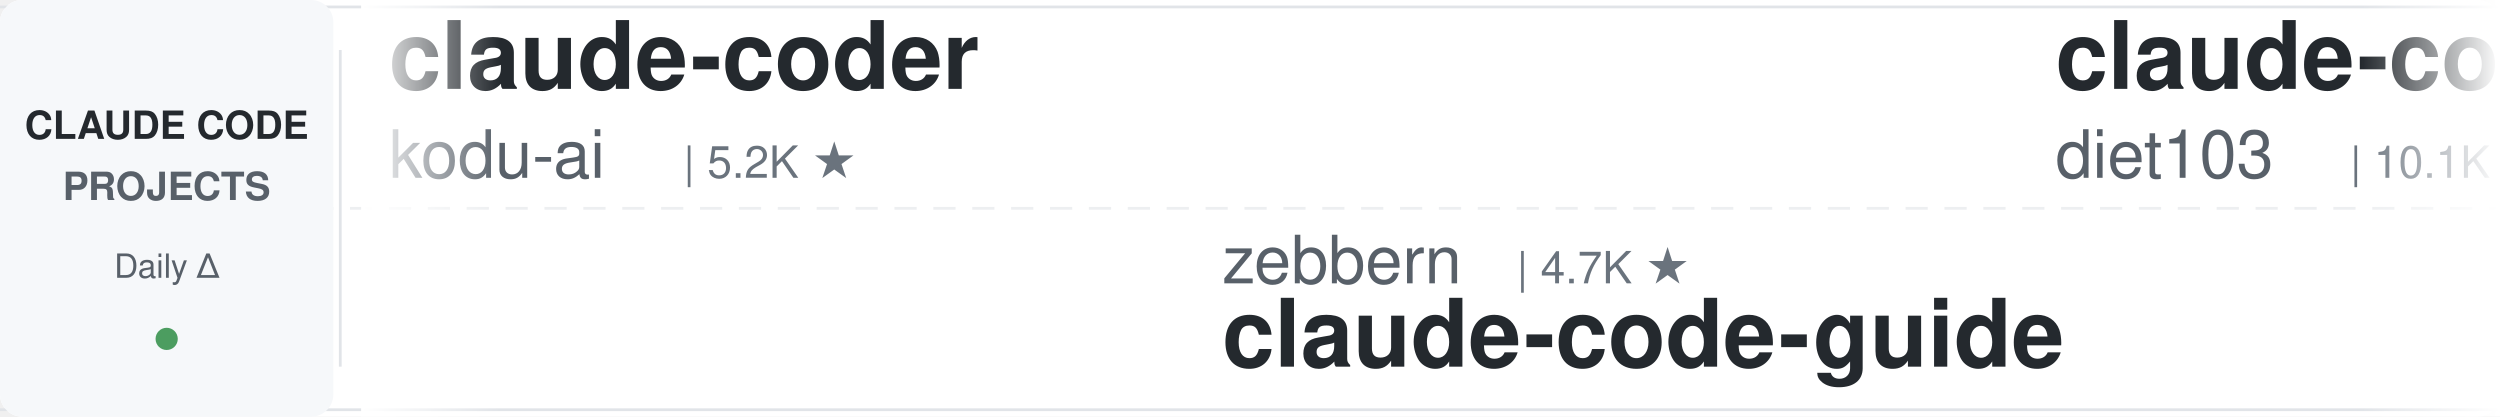
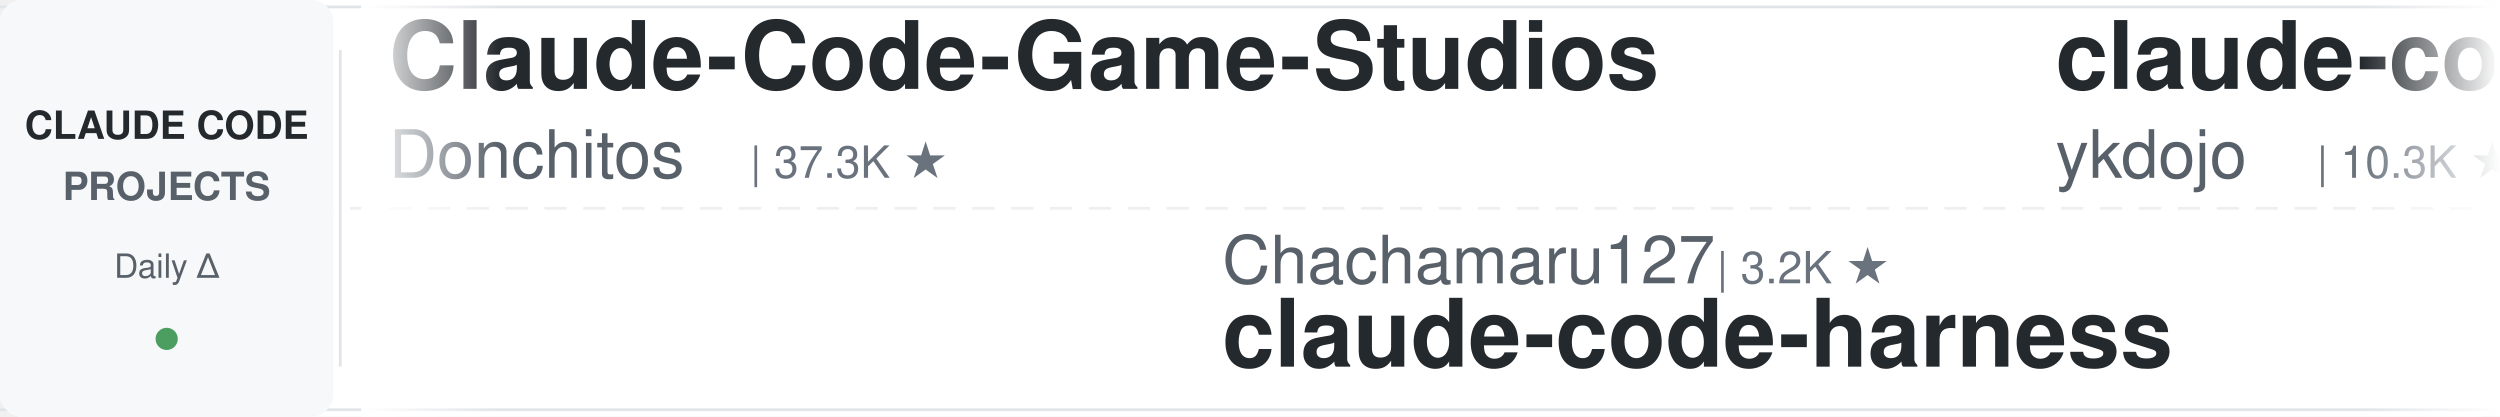
<svg xmlns="http://www.w3.org/2000/svg" width="900" height="150">
  <defs>
    <linearGradient id="leftFade" x1="0%" y1="0%" x2="100%" y2="0%">
      <stop offset="0%" style="stop-color:#ffffff;stop-opacity:1" />
      <stop offset="100%" style="stop-color:#ffffff;stop-opacity:0" />
    </linearGradient>
    <linearGradient id="rightFade" x1="0%" y1="0%" x2="100%" y2="0%">
      <stop offset="0%" style="stop-color:#ffffff;stop-opacity:0" />
      <stop offset="100%" style="stop-color:#ffffff;stop-opacity:1" />
    </linearGradient>
  </defs>
  <rect width="900" height="150" fill="#ffffff" rx="8" />
  <rect x="0" y="2" width="900" height="1" fill="#e1e4e8" />
  <rect x="0" y="147" width="900" height="1" fill="#e1e4e8" />
  <line x1="0" y1="75" x2="900" y2="75" stroke="#e1e4e8" stroke-width="1" stroke-dasharray="8 6" opacity="0.6" />
  <rect x="0" y="0" width="120" height="150" fill="#f6f8fa" rx="8" />
  <text x="60" y="50" font-family="-apple-system, BlinkMacSystemFont, 'Segoe UI', Helvetica, Arial, sans-serif" font-size="14" font-weight="600" fill="#24292e" text-anchor="middle">CLAUDE CODE</text>
  <text x="60" y="72" font-family="-apple-system, BlinkMacSystemFont, 'Segoe UI', Helvetica, Arial, sans-serif" font-size="14" font-weight="600" fill="#586069" text-anchor="middle">PROJECTS</text>
  <text x="60" y="100" font-family="-apple-system, BlinkMacSystemFont, 'Segoe UI', Helvetica, Arial, sans-serif" font-size="12" font-weight="500" fill="#586069" text-anchor="middle">Daily Δ</text>
  <circle cx="60" cy="122" r="4" fill="#22863a" opacity="0.8" />
  <rect x="122" y="18" width="1" height="114" fill="#e1e4e8" />
  <clipPath id="tickerClip">
    <rect x="130" y="0" width="770" height="150" />
  </clipPath>
  <g clip-path="url(#tickerClip)">
    <g id="tickerItems">
      <animateTransform attributeName="transform" attributeType="XML" type="translate" from="0 0" to="-3000 0" dur="54s" repeatCount="indefinite" />
      <g transform="translate(0, 0)">
-         <text x="140" y="32" font-family="-apple-system, BlinkMacSystemFont, 'Segoe UI', Helvetica, Arial, sans-serif" font-size="34" font-weight="600" fill="#24292e">claude-coder</text>
-         <text x="140" y="64" font-family="-apple-system, BlinkMacSystemFont, 'Segoe UI', Helvetica, Arial, sans-serif" font-size="24" font-weight="400" fill="#586069">kodu-ai</text>
-         <text x="246" y="64" font-family="-apple-system, BlinkMacSystemFont, 'Segoe UI', Helvetica, Arial, sans-serif" font-size="16" font-weight="500" fill="#6a737d">| 5.2K ★</text>
+         <text x="140" y="32" font-family="-apple-system, BlinkMacSystemFont, 'Segoe UI', Helvetica, Arial, sans-serif" font-size="34" font-weight="600" fill="#24292e">Claude-Code-Game-Studios</text>
+         <text x="140" y="64" font-family="-apple-system, BlinkMacSystemFont, 'Segoe UI', Helvetica, Arial, sans-serif" font-size="24" font-weight="400" fill="#586069">Donchitos</text>
+         <text x="270" y="64" font-family="-apple-system, BlinkMacSystemFont, 'Segoe UI', Helvetica, Arial, sans-serif" font-size="16" font-weight="500" fill="#6a737d">| 37.3K ★</text>
      </g>
      <g transform="translate(300, 0)">
-         <text x="140" y="102" font-family="-apple-system, BlinkMacSystemFont, 'Segoe UI', Helvetica, Arial, sans-serif" font-size="24" font-weight="400" fill="#586069">zebbern</text>
-         <text x="246" y="102" font-family="-apple-system, BlinkMacSystemFont, 'Segoe UI', Helvetica, Arial, sans-serif" font-size="16" font-weight="500" fill="#6a737d">| 4.7K ★</text>
-         <text x="140" y="132" font-family="-apple-system, BlinkMacSystemFont, 'Segoe UI', Helvetica, Arial, sans-serif" font-size="34" font-weight="600" fill="#24292e">claude-code-guide</text>
+         <text x="140" y="102" font-family="-apple-system, BlinkMacSystemFont, 'Segoe UI', Helvetica, Arial, sans-serif" font-size="24" font-weight="400" fill="#586069">Chachamaru127</text>
+         <text x="318" y="102" font-family="-apple-system, BlinkMacSystemFont, 'Segoe UI', Helvetica, Arial, sans-serif" font-size="16" font-weight="500" fill="#6a737d">| 3.2K ★</text>
+         <text x="140" y="132" font-family="-apple-system, BlinkMacSystemFont, 'Segoe UI', Helvetica, Arial, sans-serif" font-size="34" font-weight="600" fill="#24292e">claude-code-harness</text>
      </g>
      <g transform="translate(600, 0)">
-         <text x="140" y="32" font-family="-apple-system, BlinkMacSystemFont, 'Segoe UI', Helvetica, Arial, sans-serif" font-size="34" font-weight="600" fill="#24292e">claude-code-infrastructu...</text>
-         <text x="140" y="64" font-family="-apple-system, BlinkMacSystemFont, 'Segoe UI', Helvetica, Arial, sans-serif" font-size="24" font-weight="400" fill="#586069">diet103</text>
-         <text x="246" y="64" font-family="-apple-system, BlinkMacSystemFont, 'Segoe UI', Helvetica, Arial, sans-serif" font-size="16" font-weight="500" fill="#6a737d">| 10.1K ★</text>
+         <text x="140" y="32" font-family="-apple-system, BlinkMacSystemFont, 'Segoe UI', Helvetica, Arial, sans-serif" font-size="34" font-weight="600" fill="#24292e">claude-code-tips</text>
+         <text x="140" y="64" font-family="-apple-system, BlinkMacSystemFont, 'Segoe UI', Helvetica, Arial, sans-serif" font-size="24" font-weight="400" fill="#586069">ykdojo</text>
+         <text x="234" y="64" font-family="-apple-system, BlinkMacSystemFont, 'Segoe UI', Helvetica, Arial, sans-serif" font-size="16" font-weight="500" fill="#6a737d">| 10.3K ★</text>
      </g>
      <g transform="translate(900, 0)">
-         <text x="140" y="102" font-family="-apple-system, BlinkMacSystemFont, 'Segoe UI', Helvetica, Arial, sans-serif" font-size="24" font-weight="400" fill="#586069">jqueryscript</text>
-         <text x="306" y="102" font-family="-apple-system, BlinkMacSystemFont, 'Segoe UI', Helvetica, Arial, sans-serif" font-size="16" font-weight="500" fill="#6a737d">| 544 ★</text>
-         <text x="140" y="132" font-family="-apple-system, BlinkMacSystemFont, 'Segoe UI', Helvetica, Arial, sans-serif" font-size="34" font-weight="600" fill="#24292e">awesome-claude-code</text>
+         <text x="140" y="102" font-family="-apple-system, BlinkMacSystemFont, 'Segoe UI', Helvetica, Arial, sans-serif" font-size="24" font-weight="400" fill="#586069">pedrohcgs</text>
+         <text x="270" y="102" font-family="-apple-system, BlinkMacSystemFont, 'Segoe UI', Helvetica, Arial, sans-serif" font-size="16" font-weight="500" fill="#6a737d">| 1.7K ★</text>
+         <text x="140" y="132" font-family="-apple-system, BlinkMacSystemFont, 'Segoe UI', Helvetica, Arial, sans-serif" font-size="34" font-weight="600" fill="#24292e">claude-code-my-workflow</text>
      </g>
      <g transform="translate(1200, 0)">
-         <text x="140" y="32" font-family="-apple-system, BlinkMacSystemFont, 'Segoe UI', Helvetica, Arial, sans-serif" font-size="34" font-weight="600" fill="#24292e">ECC</text>
-         <text x="140" y="64" font-family="-apple-system, BlinkMacSystemFont, 'Segoe UI', Helvetica, Arial, sans-serif" font-size="24" font-weight="400" fill="#586069">affaan-m</text>
-         <text x="258" y="64" font-family="-apple-system, BlinkMacSystemFont, 'Segoe UI', Helvetica, Arial, sans-serif" font-size="16" font-weight="500" fill="#6a737d">| 299.4K ★</text>
+         <text x="140" y="32" font-family="-apple-system, BlinkMacSystemFont, 'Segoe UI', Helvetica, Arial, sans-serif" font-size="34" font-weight="600" fill="#24292e">claude-code-book</text>
+         <text x="140" y="64" font-family="-apple-system, BlinkMacSystemFont, 'Segoe UI', Helvetica, Arial, sans-serif" font-size="24" font-weight="400" fill="#586069">lintsinghua</text>
+         <text x="294" y="64" font-family="-apple-system, BlinkMacSystemFont, 'Segoe UI', Helvetica, Arial, sans-serif" font-size="16" font-weight="500" fill="#6a737d">| 4.4K ★</text>
      </g>
      <g transform="translate(1500, 0)">
-         <text x="140" y="102" font-family="-apple-system, BlinkMacSystemFont, 'Segoe UI', Helvetica, Arial, sans-serif" font-size="24" font-weight="400" fill="#586069">huangserva</text>
-         <text x="282" y="102" font-family="-apple-system, BlinkMacSystemFont, 'Segoe UI', Helvetica, Arial, sans-serif" font-size="16" font-weight="500" fill="#6a737d">| 630 ★</text>
-         <text x="140" y="132" font-family="-apple-system, BlinkMacSystemFont, 'Segoe UI', Helvetica, Arial, sans-serif" font-size="34" font-weight="600" fill="#24292e">claude-code-cli</text>
+         <text x="140" y="102" font-family="-apple-system, BlinkMacSystemFont, 'Segoe UI', Helvetica, Arial, sans-serif" font-size="24" font-weight="400" fill="#586069">diet103</text>
+         <text x="246" y="102" font-family="-apple-system, BlinkMacSystemFont, 'Segoe UI', Helvetica, Arial, sans-serif" font-size="16" font-weight="500" fill="#6a737d">| 10.1K ★</text>
+         <text x="140" y="132" font-family="-apple-system, BlinkMacSystemFont, 'Segoe UI', Helvetica, Arial, sans-serif" font-size="34" font-weight="600" fill="#24292e">claude-code-infrastructu...</text>
      </g>
      <g transform="translate(1800, 0)">
-         <text x="140" y="32" font-family="-apple-system, BlinkMacSystemFont, 'Segoe UI', Helvetica, Arial, sans-serif" font-size="34" font-weight="600" fill="#24292e">arcads-claude-code-mrpai...</text>
-         <text x="140" y="64" font-family="-apple-system, BlinkMacSystemFont, 'Segoe UI', Helvetica, Arial, sans-serif" font-size="24" font-weight="400" fill="#586069">mrpaidsocial</text>
-         <text x="306" y="64" font-family="-apple-system, BlinkMacSystemFont, 'Segoe UI', Helvetica, Arial, sans-serif" font-size="16" font-weight="500" fill="#6a737d">| 1.7K ★</text>
+         <text x="140" y="32" font-family="-apple-system, BlinkMacSystemFont, 'Segoe UI', Helvetica, Arial, sans-serif" font-size="34" font-weight="600" fill="#24292e">claude-code-best-practic...</text>
+         <text x="140" y="64" font-family="-apple-system, BlinkMacSystemFont, 'Segoe UI', Helvetica, Arial, sans-serif" font-size="24" font-weight="400" fill="#586069">shanraisshan</text>
+         <text x="306" y="64" font-family="-apple-system, BlinkMacSystemFont, 'Segoe UI', Helvetica, Arial, sans-serif" font-size="16" font-weight="500" fill="#6a737d">| 68.9K ★</text>
      </g>
      <g transform="translate(2100, 0)">
-         <text x="140" y="102" font-family="-apple-system, BlinkMacSystemFont, 'Segoe UI', Helvetica, Arial, sans-serif" font-size="24" font-weight="400" fill="#586069">techjarves</text>
-         <text x="282" y="102" font-family="-apple-system, BlinkMacSystemFont, 'Segoe UI', Helvetica, Arial, sans-serif" font-size="16" font-weight="500" fill="#6a737d">| 1.6K ★</text>
-         <text x="140" y="132" font-family="-apple-system, BlinkMacSystemFont, 'Segoe UI', Helvetica, Arial, sans-serif" font-size="34" font-weight="600" fill="#24292e">ClaudeCode-Portable</text>
+         <text x="140" y="102" font-family="-apple-system, BlinkMacSystemFont, 'Segoe UI', Helvetica, Arial, sans-serif" font-size="24" font-weight="400" fill="#586069">repowise-dev</text>
+         <text x="306" y="102" font-family="-apple-system, BlinkMacSystemFont, 'Segoe UI', Helvetica, Arial, sans-serif" font-size="16" font-weight="500" fill="#6a737d">| 1.2K ★</text>
+         <text x="140" y="132" font-family="-apple-system, BlinkMacSystemFont, 'Segoe UI', Helvetica, Arial, sans-serif" font-size="34" font-weight="600" fill="#24292e">claude-code-prompts</text>
      </g>
      <g transform="translate(2400, 0)">
-         <text x="140" y="32" font-family="-apple-system, BlinkMacSystemFont, 'Segoe UI', Helvetica, Arial, sans-serif" font-size="34" font-weight="600" fill="#24292e">claude-code-prompts</text>
-         <text x="140" y="64" font-family="-apple-system, BlinkMacSystemFont, 'Segoe UI', Helvetica, Arial, sans-serif" font-size="24" font-weight="400" fill="#586069">repowise-dev</text>
-         <text x="306" y="64" font-family="-apple-system, BlinkMacSystemFont, 'Segoe UI', Helvetica, Arial, sans-serif" font-size="16" font-weight="500" fill="#6a737d">| 1.2K ★</text>
+         <text x="140" y="32" font-family="-apple-system, BlinkMacSystemFont, 'Segoe UI', Helvetica, Arial, sans-serif" font-size="34" font-weight="600" fill="#24292e">claude-code-video-toolki...</text>
+         <text x="140" y="64" font-family="-apple-system, BlinkMacSystemFont, 'Segoe UI', Helvetica, Arial, sans-serif" font-size="24" font-weight="400" fill="#586069">digitalsamba</text>
+         <text x="306" y="64" font-family="-apple-system, BlinkMacSystemFont, 'Segoe UI', Helvetica, Arial, sans-serif" font-size="16" font-weight="500" fill="#6a737d">| 2.5K ★</text>
      </g>
      <g transform="translate(2700, 0)">
-         <text x="140" y="102" font-family="-apple-system, BlinkMacSystemFont, 'Segoe UI', Helvetica, Arial, sans-serif" font-size="24" font-weight="400" fill="#586069">anthropics</text>
-         <text x="282" y="102" font-family="-apple-system, BlinkMacSystemFont, 'Segoe UI', Helvetica, Arial, sans-serif" font-size="16" font-weight="500" fill="#6a737d">| 6.8K ★</text>
-         <text x="140" y="132" font-family="-apple-system, BlinkMacSystemFont, 'Segoe UI', Helvetica, Arial, sans-serif" font-size="34" font-weight="600" fill="#24292e">claude-code-security-rev...</text>
+         <text x="140" y="102" font-family="-apple-system, BlinkMacSystemFont, 'Segoe UI', Helvetica, Arial, sans-serif" font-size="24" font-weight="400" fill="#586069">liuup</text>
+         <text x="222" y="102" font-family="-apple-system, BlinkMacSystemFont, 'Segoe UI', Helvetica, Arial, sans-serif" font-size="16" font-weight="500" fill="#6a737d">| 4.1K ★</text>
+         <text x="140" y="132" font-family="-apple-system, BlinkMacSystemFont, 'Segoe UI', Helvetica, Arial, sans-serif" font-size="34" font-weight="600" fill="#24292e">claude-code-analysis</text>
      </g>
      <g transform="translate(3000, 0)">
-         <text x="140" y="32" font-family="-apple-system, BlinkMacSystemFont, 'Segoe UI', Helvetica, Arial, sans-serif" font-size="34" font-weight="600" fill="#24292e">claude-coder</text>
-         <text x="140" y="64" font-family="-apple-system, BlinkMacSystemFont, 'Segoe UI', Helvetica, Arial, sans-serif" font-size="24" font-weight="400" fill="#586069">kodu-ai</text>
-         <text x="246" y="64" font-family="-apple-system, BlinkMacSystemFont, 'Segoe UI', Helvetica, Arial, sans-serif" font-size="16" font-weight="500" fill="#6a737d">| 5.2K ★</text>
+         <text x="140" y="32" font-family="-apple-system, BlinkMacSystemFont, 'Segoe UI', Helvetica, Arial, sans-serif" font-size="34" font-weight="600" fill="#24292e">Claude-Code-Game-Studios</text>
+         <text x="140" y="64" font-family="-apple-system, BlinkMacSystemFont, 'Segoe UI', Helvetica, Arial, sans-serif" font-size="24" font-weight="400" fill="#586069">Donchitos</text>
+         <text x="270" y="64" font-family="-apple-system, BlinkMacSystemFont, 'Segoe UI', Helvetica, Arial, sans-serif" font-size="16" font-weight="500" fill="#6a737d">| 37.3K ★</text>
      </g>
      <g transform="translate(3300, 0)">
-         <text x="140" y="102" font-family="-apple-system, BlinkMacSystemFont, 'Segoe UI', Helvetica, Arial, sans-serif" font-size="24" font-weight="400" fill="#586069">zebbern</text>
-         <text x="246" y="102" font-family="-apple-system, BlinkMacSystemFont, 'Segoe UI', Helvetica, Arial, sans-serif" font-size="16" font-weight="500" fill="#6a737d">| 4.7K ★</text>
-         <text x="140" y="132" font-family="-apple-system, BlinkMacSystemFont, 'Segoe UI', Helvetica, Arial, sans-serif" font-size="34" font-weight="600" fill="#24292e">claude-code-guide</text>
+         <text x="140" y="102" font-family="-apple-system, BlinkMacSystemFont, 'Segoe UI', Helvetica, Arial, sans-serif" font-size="24" font-weight="400" fill="#586069">Chachamaru127</text>
+         <text x="318" y="102" font-family="-apple-system, BlinkMacSystemFont, 'Segoe UI', Helvetica, Arial, sans-serif" font-size="16" font-weight="500" fill="#6a737d">| 3.2K ★</text>
+         <text x="140" y="132" font-family="-apple-system, BlinkMacSystemFont, 'Segoe UI', Helvetica, Arial, sans-serif" font-size="34" font-weight="600" fill="#24292e">claude-code-harness</text>
      </g>
      <g transform="translate(3600, 0)">
-         <text x="140" y="32" font-family="-apple-system, BlinkMacSystemFont, 'Segoe UI', Helvetica, Arial, sans-serif" font-size="34" font-weight="600" fill="#24292e">claude-code-infrastructu...</text>
-         <text x="140" y="64" font-family="-apple-system, BlinkMacSystemFont, 'Segoe UI', Helvetica, Arial, sans-serif" font-size="24" font-weight="400" fill="#586069">diet103</text>
-         <text x="246" y="64" font-family="-apple-system, BlinkMacSystemFont, 'Segoe UI', Helvetica, Arial, sans-serif" font-size="16" font-weight="500" fill="#6a737d">| 10.1K ★</text>
+         <text x="140" y="32" font-family="-apple-system, BlinkMacSystemFont, 'Segoe UI', Helvetica, Arial, sans-serif" font-size="34" font-weight="600" fill="#24292e">claude-code-tips</text>
+         <text x="140" y="64" font-family="-apple-system, BlinkMacSystemFont, 'Segoe UI', Helvetica, Arial, sans-serif" font-size="24" font-weight="400" fill="#586069">ykdojo</text>
+         <text x="234" y="64" font-family="-apple-system, BlinkMacSystemFont, 'Segoe UI', Helvetica, Arial, sans-serif" font-size="16" font-weight="500" fill="#6a737d">| 10.3K ★</text>
      </g>
      <g transform="translate(3900, 0)">
-         <text x="140" y="102" font-family="-apple-system, BlinkMacSystemFont, 'Segoe UI', Helvetica, Arial, sans-serif" font-size="24" font-weight="400" fill="#586069">jqueryscript</text>
-         <text x="306" y="102" font-family="-apple-system, BlinkMacSystemFont, 'Segoe UI', Helvetica, Arial, sans-serif" font-size="16" font-weight="500" fill="#6a737d">| 544 ★</text>
-         <text x="140" y="132" font-family="-apple-system, BlinkMacSystemFont, 'Segoe UI', Helvetica, Arial, sans-serif" font-size="34" font-weight="600" fill="#24292e">awesome-claude-code</text>
+         <text x="140" y="102" font-family="-apple-system, BlinkMacSystemFont, 'Segoe UI', Helvetica, Arial, sans-serif" font-size="24" font-weight="400" fill="#586069">pedrohcgs</text>
+         <text x="270" y="102" font-family="-apple-system, BlinkMacSystemFont, 'Segoe UI', Helvetica, Arial, sans-serif" font-size="16" font-weight="500" fill="#6a737d">| 1.7K ★</text>
+         <text x="140" y="132" font-family="-apple-system, BlinkMacSystemFont, 'Segoe UI', Helvetica, Arial, sans-serif" font-size="34" font-weight="600" fill="#24292e">claude-code-my-workflow</text>
      </g>
    </g>
  </g>
  <rect x="130" y="0" width="50" height="150" fill="url(#leftFade)" />
  <rect x="850" y="0" width="50" height="150" fill="url(#rightFade)" />
</svg>
